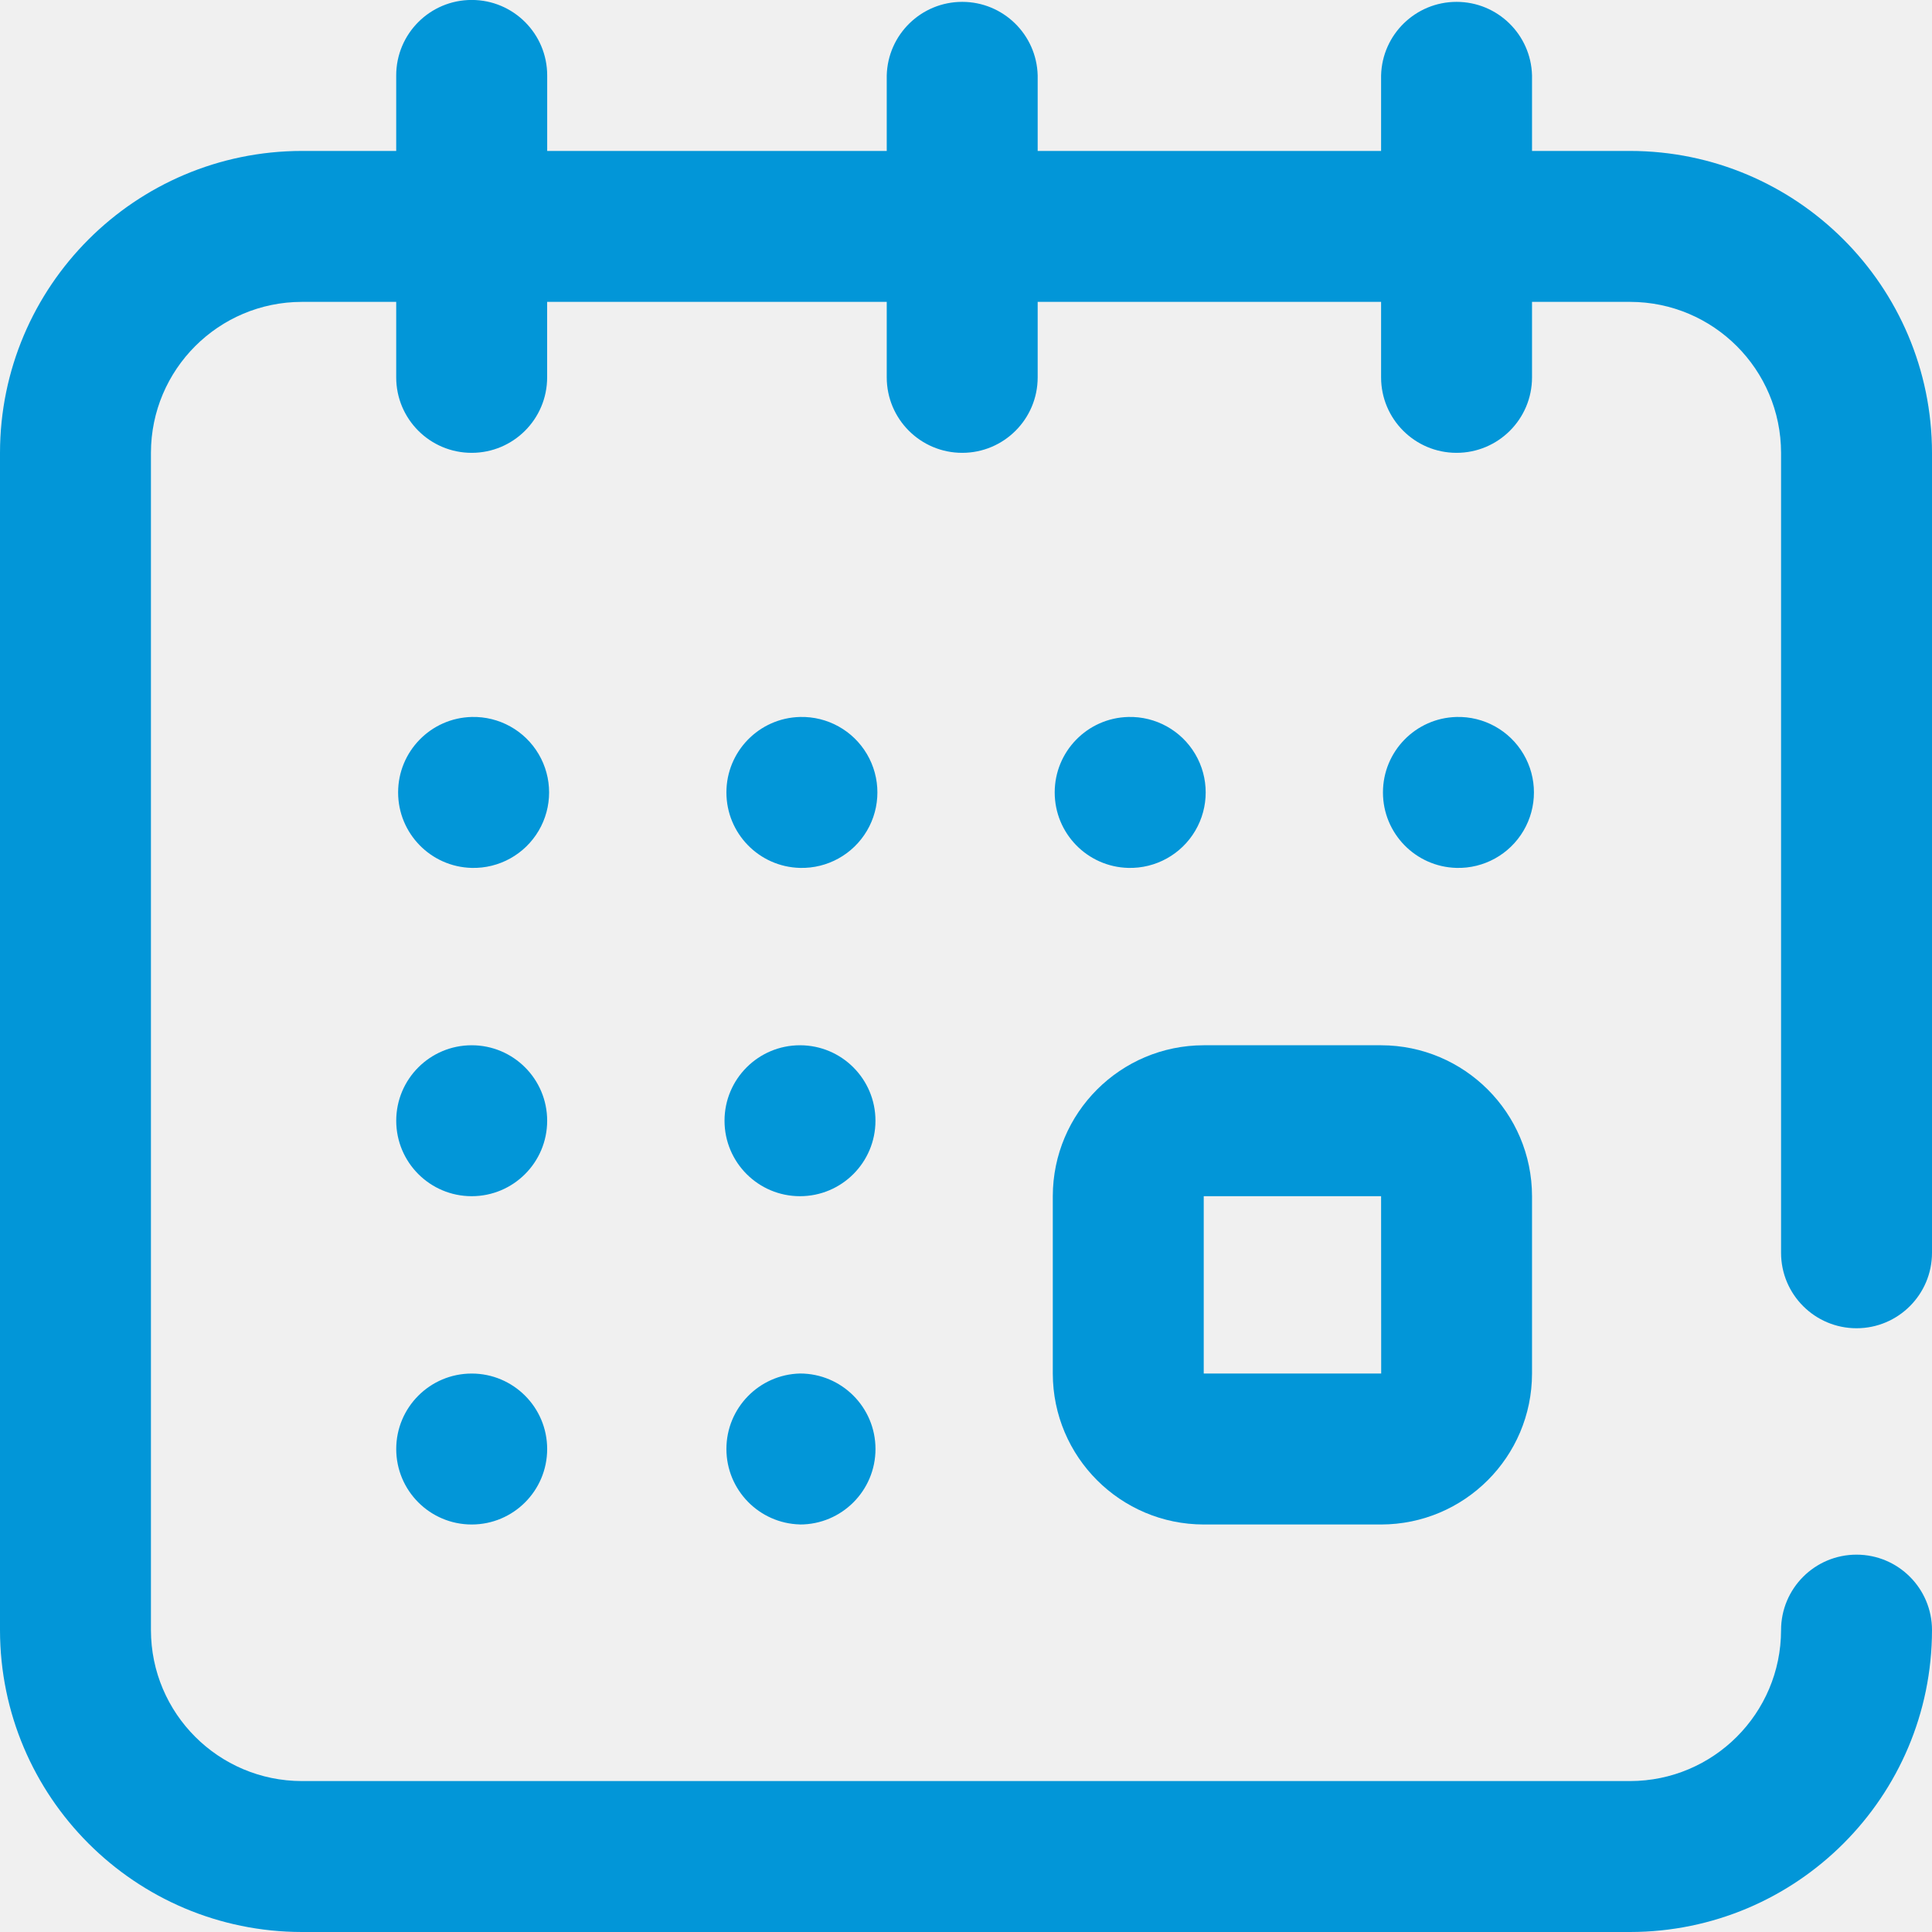
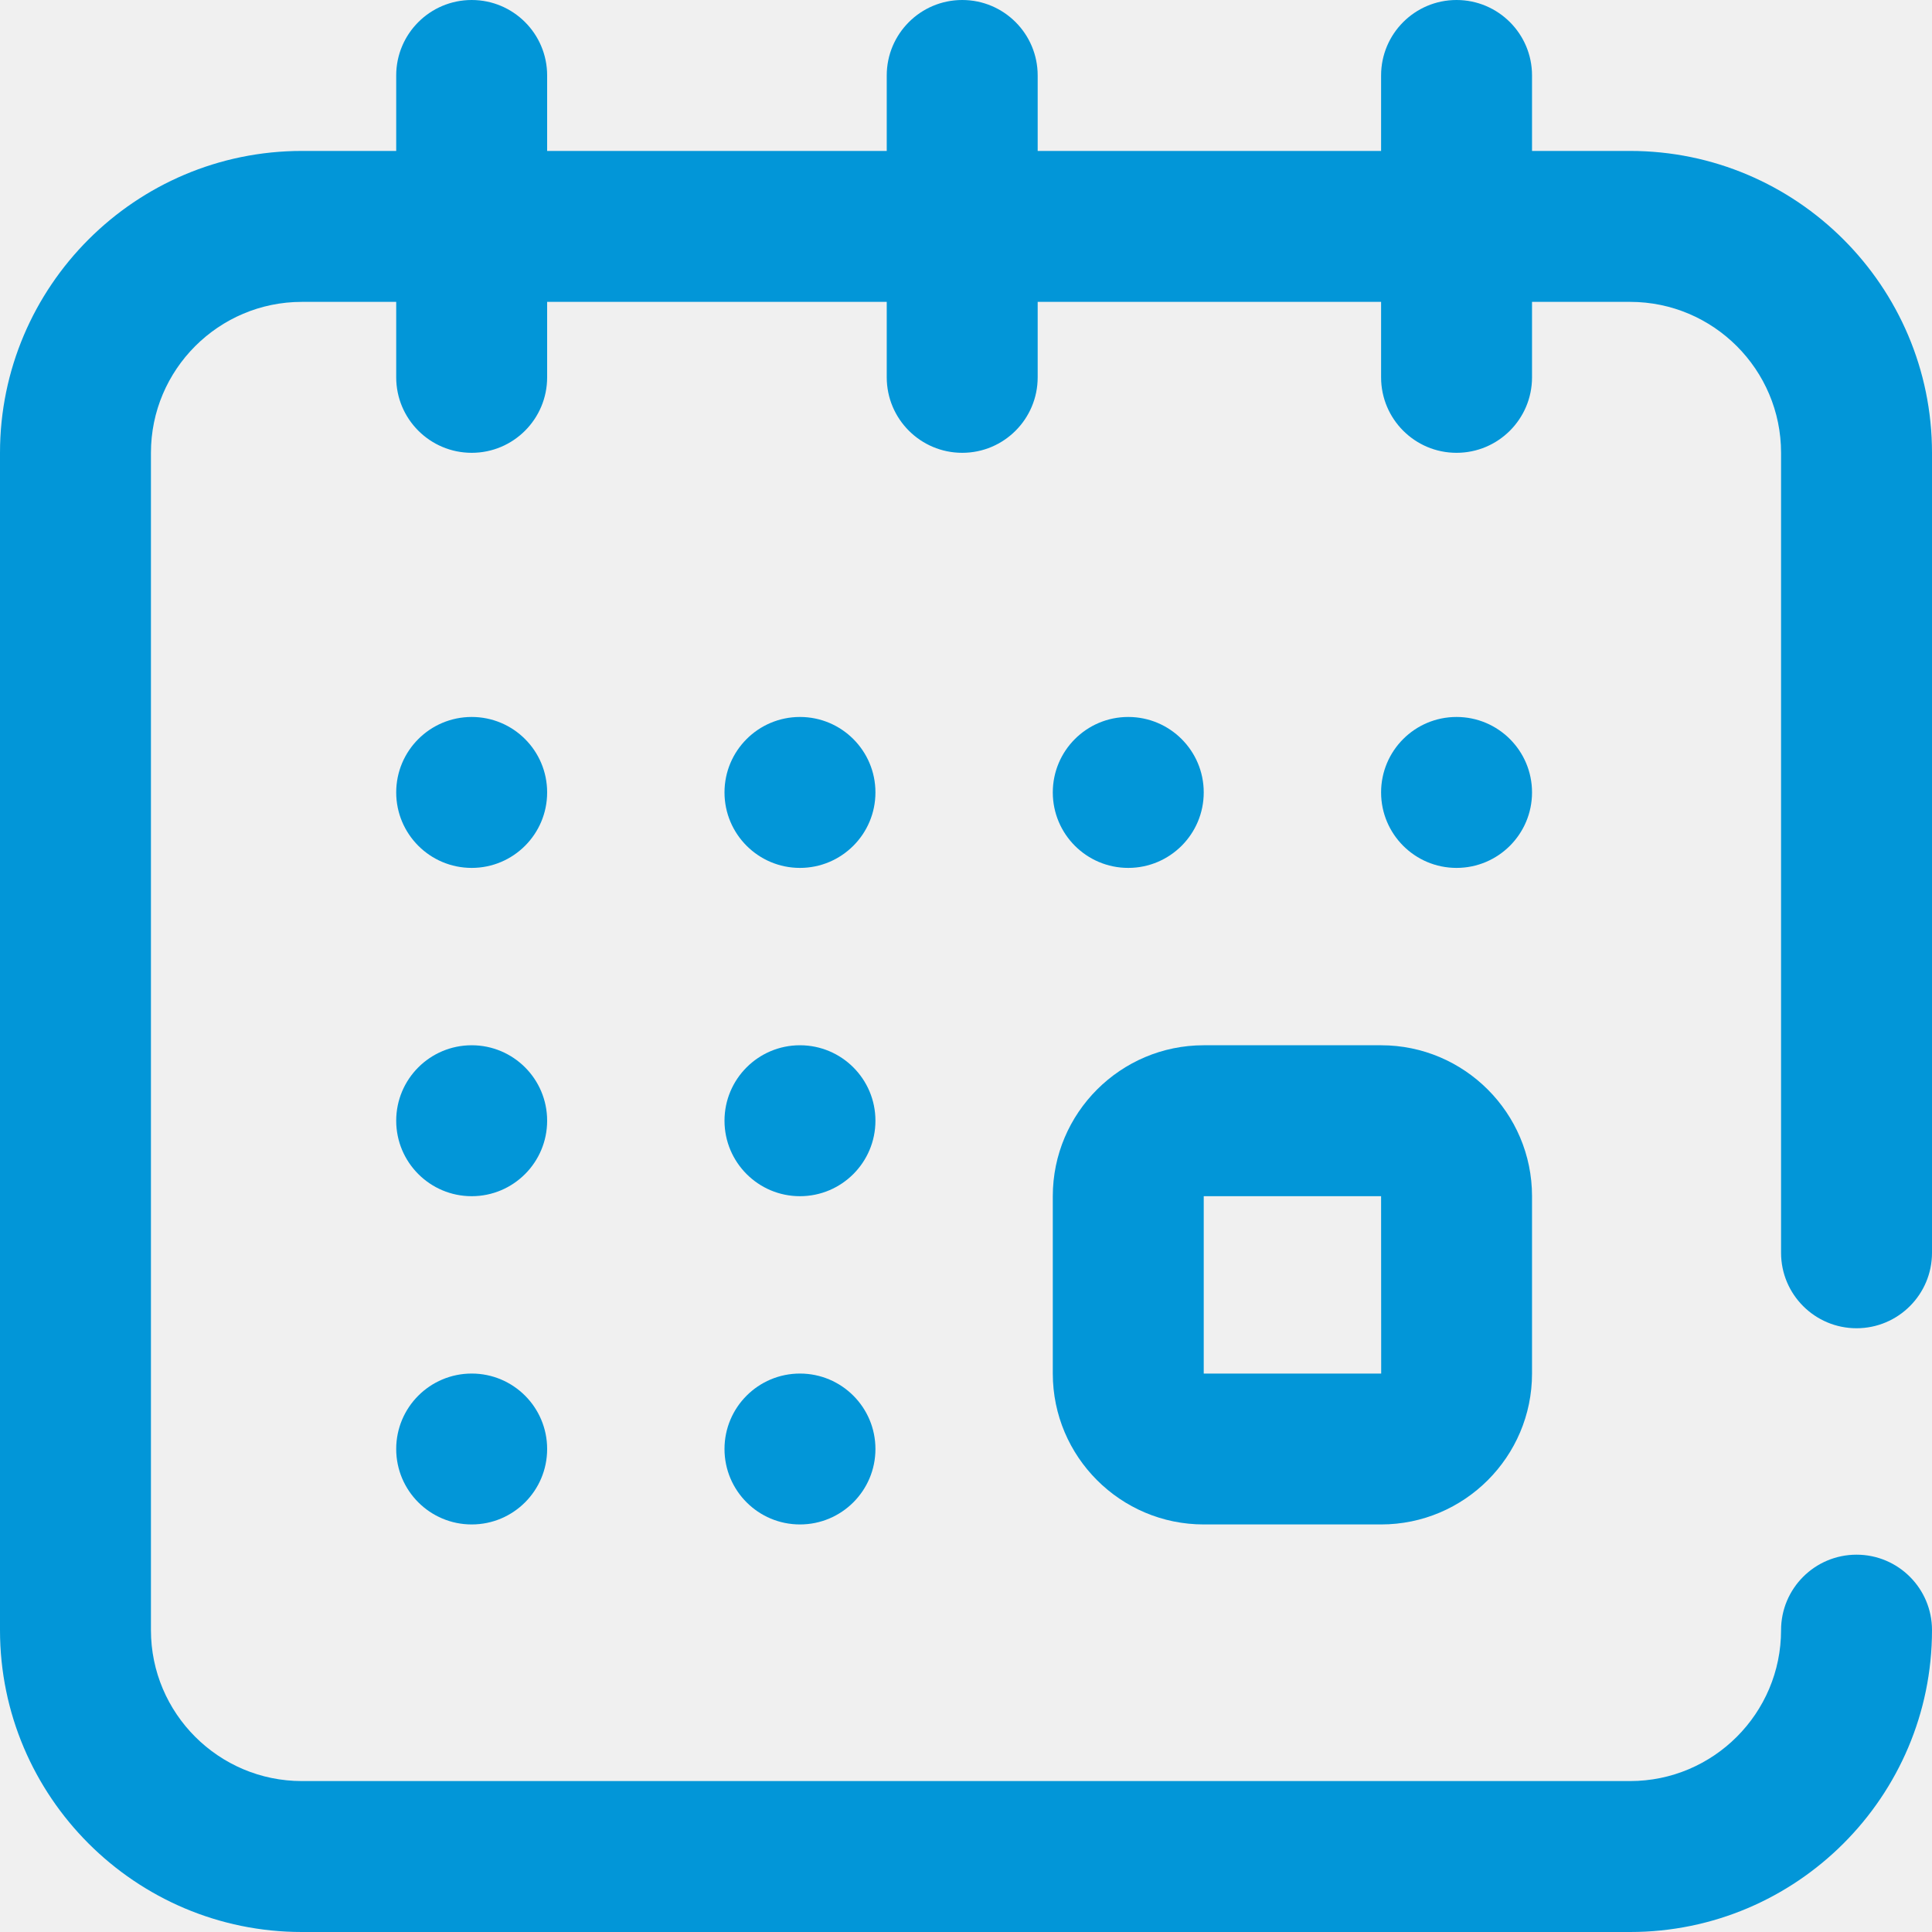
- <svg xmlns="http://www.w3.org/2000/svg" width="40" height="40" fill="none">
-   <g fill="#0296D8" clip-path="url(#clip0_1748_326)">
-     <path d="M21.797 28.438a3.129 3.129 0 0 0 3.125 3.125h3.672a3.129 3.129 0 0 0 3.125-3.125v-3.672a3.129 3.129 0 0 0-3.125-3.125h-3.672a3.129 3.129 0 0 0-3.125 3.125v3.672Zm3.125-3.672h3.672l.002 3.671h-3.674v-3.671ZM30.156 17.969a1.563 1.563 0 1 0 0-3.125 1.563 1.563 0 0 0 0 3.125ZM23.36 17.969a1.563 1.563 0 1 0 0-3.125 1.563 1.563 0 0 0 0 3.125Z" />
-     <path d="M38.438 27.5c.862 0 1.562-.7 1.562-1.563V9.375a6.257 6.257 0 0 0-6.25-6.25h-2.031V1.562a1.563 1.563 0 0 0-3.125 0v1.563h-7.11V1.562a1.563 1.563 0 0 0-3.125 0v1.563h-7.03V1.562a1.562 1.562 0 1 0-3.126 0v1.563H6.25A6.257 6.257 0 0 0 0 9.375V33.75A6.257 6.257 0 0 0 6.25 40h27.5A6.257 6.257 0 0 0 40 33.75a1.562 1.562 0 1 0-3.125 0 3.129 3.129 0 0 1-3.125 3.125H6.25a3.129 3.129 0 0 1-3.125-3.125V9.375A3.129 3.129 0 0 1 6.25 6.25h1.953v1.563a1.562 1.562 0 1 0 3.125 0V6.25h7.031v1.563a1.562 1.562 0 1 0 3.125 0V6.25h7.11v1.563a1.562 1.562 0 1 0 3.125 0V6.25h2.031a3.129 3.129 0 0 1 3.125 3.125v16.563c0 .863.7 1.562 1.563 1.562Z" />
-     <path d="M9.766 31.563a1.562 1.562 0 1 0 0-3.125 1.562 1.562 0 0 0 0 3.125ZM9.766 17.969a1.563 1.563 0 1 0 0-3.125 1.563 1.563 0 0 0 0 3.125ZM9.766 24.766a1.562 1.562 0 1 0 0-3.125 1.562 1.562 0 0 0 0 3.125ZM16.563 24.766a1.562 1.562 0 1 0 0-3.125 1.562 1.562 0 0 0 0 3.125ZM16.563 17.969a1.563 1.563 0 1 0 0-3.125 1.563 1.563 0 0 0 0 3.125ZM16.563 31.563a1.563 1.563 0 1 0 0-3.126 1.563 1.563 0 0 0 0 3.125Z" />
+ <svg xmlns="http://www.w3.org/2000/svg" width="40" height="40" viewBox="0 0 40 40" fill="none">
+   <g clip-path="url(#clip0_1748_326)">
+     <g>
+       <g>
+         <g>
+           <path d="M21.797 28.438C21.797 30.161 23.199 31.562 24.922 31.562H28.594C30.317 31.562 31.719 30.161 31.719 28.438V24.766C31.719 23.043 30.317 21.641 28.594 21.641H24.922C23.199 21.641 21.797 23.043 21.797 24.766V28.438ZM24.922 24.766H28.594L28.596 28.437C28.596 28.437 28.595 28.438 28.594 28.438H24.922V24.766Z" fill="#0296D8" />
+           <path d="M30.156 17.969C31.019 17.969 31.719 17.269 31.719 16.406C31.719 15.543 31.019 14.844 30.156 14.844C29.293 14.844 28.594 15.543 28.594 16.406C28.594 17.269 29.293 17.969 30.156 17.969Z" fill="#0296D8" />
+           <path d="M23.359 17.969C24.222 17.969 24.922 17.269 24.922 16.406C24.922 15.543 24.222 14.844 23.359 14.844C22.496 14.844 21.797 15.543 21.797 16.406C21.797 17.269 22.496 17.969 23.359 17.969Z" fill="#0296D8" />
+           <path d="M38.438 27.5C39.3 27.5 40 26.8 40 25.938V9.375C40 5.929 37.196 3.125 33.75 3.125H31.719V1.562C31.719 0.7 31.019 0 30.156 0C29.293 0 28.594 0.7 28.594 1.562V3.125H21.484V1.562C21.484 0.7 20.785 0 19.922 0C19.059 0 18.359 0.7 18.359 1.562V3.125H11.328V1.562C11.328 0.7 10.629 0 9.766 0C8.903 0 8.203 0.7 8.203 1.562V3.125H6.25C2.804 3.125 0 5.929 0 9.375V33.75C0 37.196 2.804 40 6.25 40H33.75C37.196 40 40 37.196 40 33.75C40 32.887 39.3 32.188 38.438 32.188C37.575 32.188 36.875 32.887 36.875 33.75C36.875 35.473 35.473 36.875 33.75 36.875H6.25C4.527 36.875 3.125 35.473 3.125 33.75V9.375C3.125 7.652 4.527 6.25 6.25 6.25H8.203V7.812C8.203 8.675 8.903 9.375 9.766 9.375C10.629 9.375 11.328 8.675 11.328 7.812V6.25H18.359V7.812C18.359 8.675 19.059 9.375 19.922 9.375C20.785 9.375 21.484 8.675 21.484 7.812V6.25H28.594V7.812C28.594 8.675 29.293 9.375 30.156 9.375C31.019 9.375 31.719 8.675 31.719 7.812V6.25H33.75C35.473 6.25 36.875 7.652 36.875 9.375V25.938C36.875 26.8 37.575 27.5 38.438 27.5Z" fill="#0296D8" />
+           <path d="M9.766 31.562C10.629 31.562 11.328 30.863 11.328 30C11.328 29.137 10.629 28.438 9.766 28.438C8.903 28.438 8.203 29.137 8.203 30C8.203 30.863 8.903 31.562 9.766 31.562Z" fill="#0296D8" />
+           <path d="M9.766 17.969C10.629 17.969 11.328 17.269 11.328 16.406C11.328 15.543 10.629 14.844 9.766 14.844C8.903 14.844 8.203 15.543 8.203 16.406C8.203 17.269 8.903 17.969 9.766 17.969Z" fill="#0296D8" />
+           <path d="M9.766 24.766C10.629 24.766 11.328 24.066 11.328 23.203C11.328 22.34 10.629 21.641 9.766 21.641C8.903 21.641 8.203 22.34 8.203 23.203C8.203 24.066 8.903 24.766 9.766 24.766Z" fill="#0296D8" />
+           <path d="M16.562 24.766C17.425 24.766 18.125 24.066 18.125 23.203C18.125 22.34 17.425 21.641 16.562 21.641C15.7 21.641 15 22.34 15 23.203C15 24.066 15.7 24.766 16.562 24.766Z" fill="#0296D8" />
+           <path d="M16.562 17.969C17.425 17.969 18.125 17.269 18.125 16.406C18.125 15.543 17.425 14.844 16.562 14.844C15.7 14.844 15 15.543 15 16.406C15 17.269 15.7 17.969 16.562 17.969Z" fill="#0296D8" />
+           <path d="M16.562 31.562C17.425 31.562 18.125 30.863 18.125 30C18.125 29.137 17.425 28.438 16.562 28.438C15.7 28.438 15 29.137 15 30C15 30.863 15.7 31.562 16.562 31.562Z" fill="#0296D8" />
+         </g>
+       </g>
+     </g>
  </g>
+   <defs>
+     <clipPath id="clip0_1748_326">
+       <rect width="40" height="40" fill="white" />
+     </clipPath>
+   </defs>
</svg>
